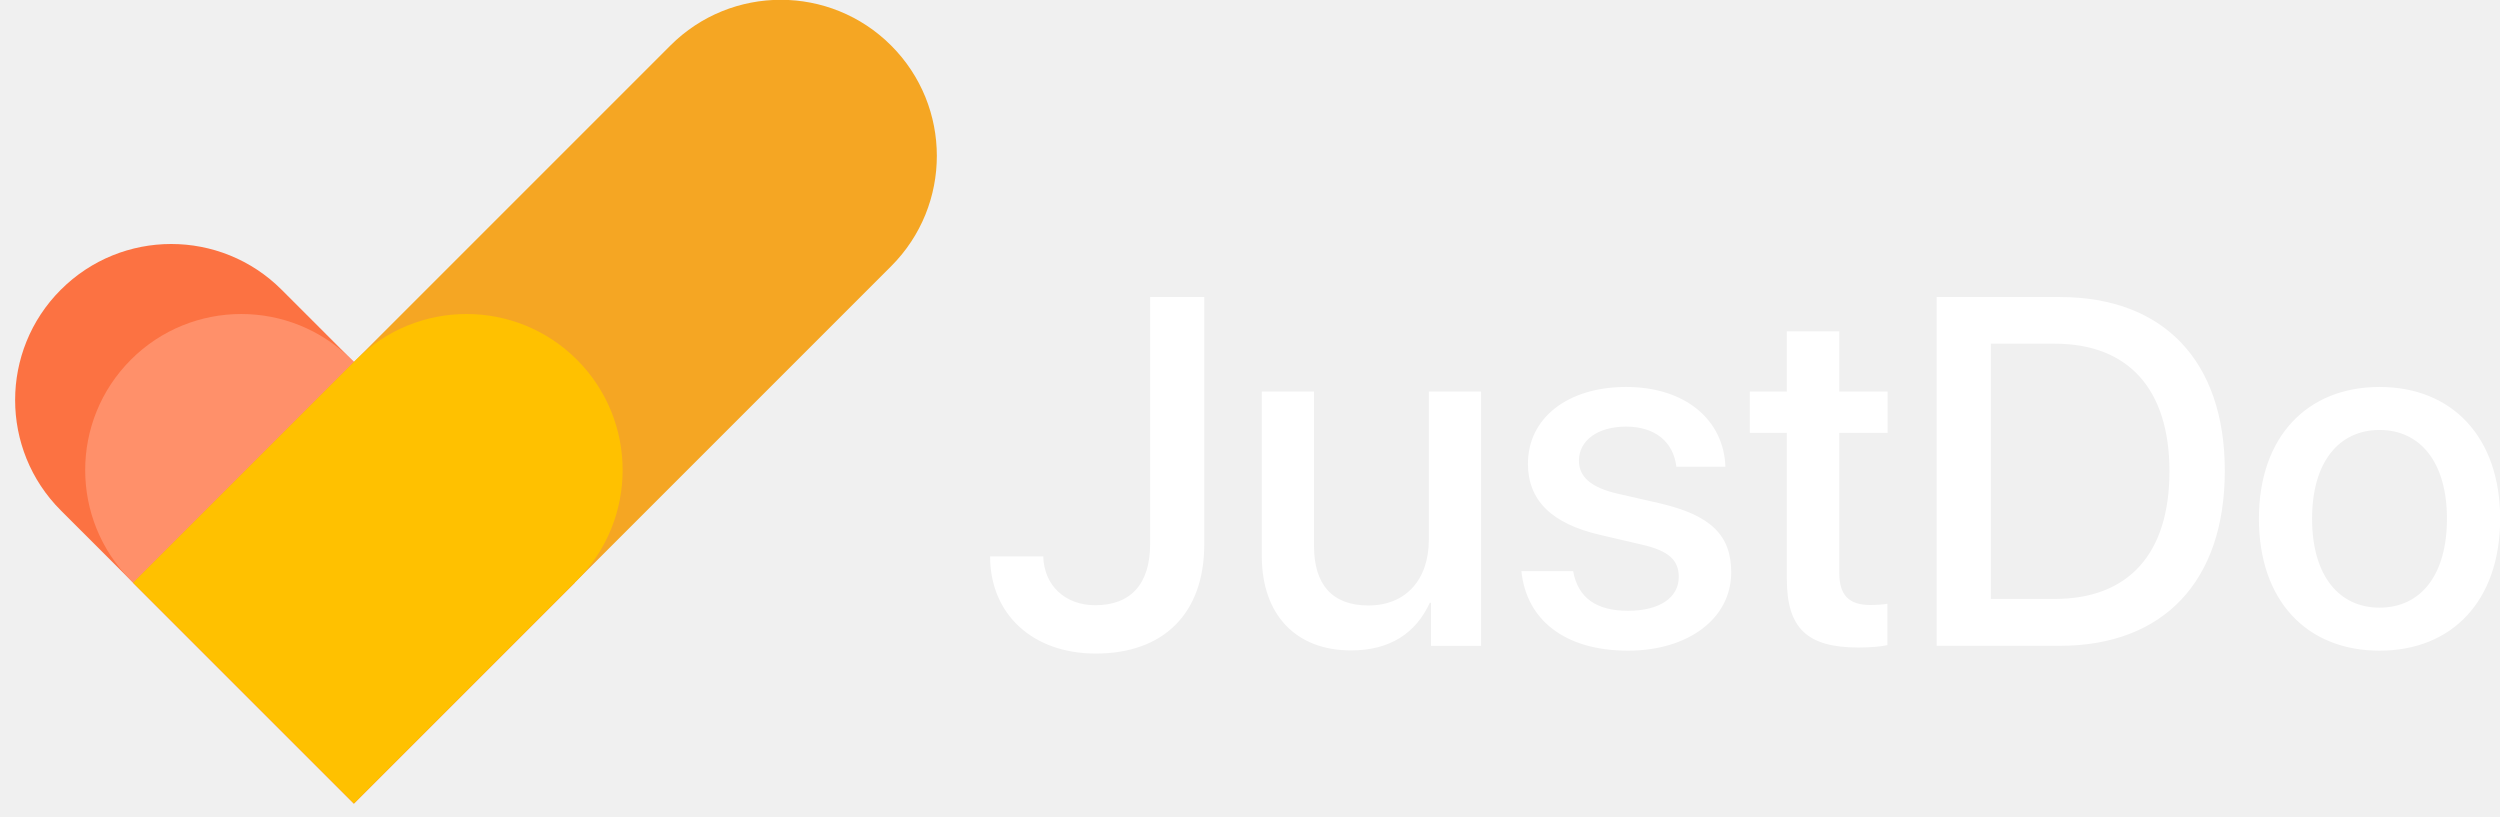
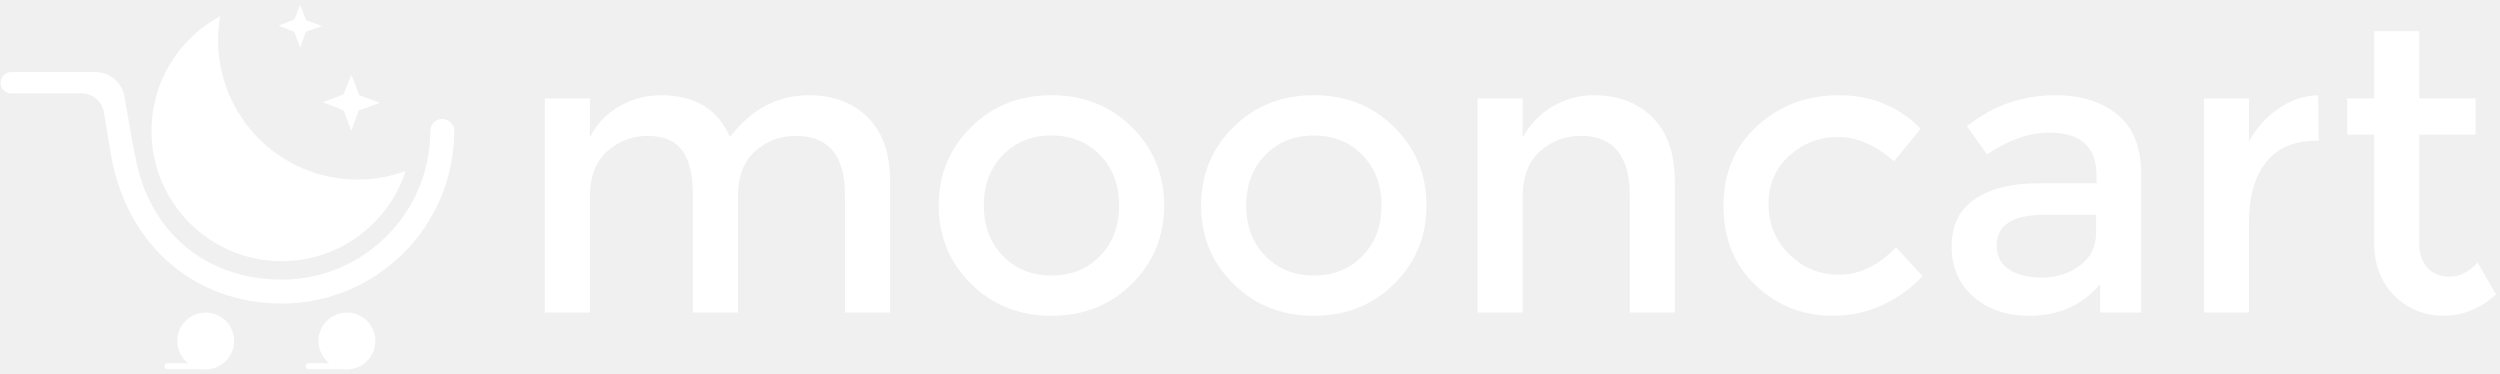
- <svg xmlns="http://www.w3.org/2000/svg" width="101" height="33" viewBox="0 0 101 33">
-   <g fill="none" fill-rule="evenodd">
-     <path fill="#FFF" d="M40 22.479h2.148c.03 1.171.88 1.972 2.1 1.972 1.436 0 2.217-.86 2.217-2.47V12h2.187v9.99c0 2.793-1.64 4.414-4.384 4.414-2.54 0-4.268-1.582-4.268-3.925zm19.834-6.66v10.273h-2.022v-1.738h-.048c-.567 1.23-1.612 1.923-3.184 1.923-2.236 0-3.603-1.455-3.603-3.808v-6.65h2.109v6.24c0 1.562.742 2.402 2.197 2.402 1.524 0 2.442-1.055 2.442-2.656v-5.987h2.109zm1.895 2.91c0-1.836 1.601-3.096 3.964-3.096 2.393 0 3.946 1.328 4.014 3.222h-1.982c-.118-.996-.85-1.62-2.032-1.62-1.142 0-1.904.556-1.904 1.376 0 .645.469 1.084 1.582 1.338l1.67.381c2.1.488 2.9 1.309 2.9 2.793 0 1.875-1.748 3.164-4.17 3.164-2.568 0-4.11-1.26-4.306-3.213h2.09c.195 1.074.927 1.602 2.216 1.602 1.27 0 2.051-.528 2.051-1.367 0-.664-.38-1.055-1.504-1.309l-1.67-.39c-1.953-.45-2.92-1.387-2.92-2.881zm10.459-5.342h2.119v2.431h1.953v1.67h-1.953v5.664c0 .889.39 1.29 1.25 1.29.214 0 .556-.02.693-.05v1.67c-.234.06-.703.098-1.172.098-2.08 0-2.89-.79-2.89-2.773v-5.899h-1.495v-1.67h1.495v-2.431zM78.242 12h4.97c4.19 0 6.67 2.578 6.67 7.021 0 4.454-2.47 7.07-6.67 7.07h-4.97V12zm2.188 1.885v10.312h2.578c2.988 0 4.638-1.826 4.638-5.156 0-3.32-1.66-5.156-4.638-5.156H80.43zm15.703 12.402c-2.94 0-4.873-2.021-4.873-5.332 0-3.3 1.943-5.322 4.873-5.322s4.873 2.021 4.873 5.322c0 3.31-1.934 5.332-4.873 5.332zm0-1.738c1.66 0 2.724-1.309 2.724-3.594 0-2.275-1.074-3.584-2.724-3.584-1.65 0-2.725 1.309-2.725 3.584 0 2.285 1.074 3.594 2.725 3.594z" />
-     <g fill-rule="nonzero">
-       <path fill="#FC7242" d="M2.459 11.704a6.306 6.306 0 0 1 8.917 0l11.84 11.839-8.918 8.917-11.84-11.838a6.306 6.306 0 0 1 0-8.918z" />
-       <path fill="#FF906A" d="M5.287 14.533a6.306 6.306 0 0 1 8.918 0l9.01 9.01-8.917 8.917-9.01-9.01a6.306 6.306 0 0 1 0-8.917z" />
-       <path fill="#F5A623" d="M36.002 1.839a6.306 6.306 0 0 1 0 8.917L14.298 32.46 5.38 23.543 27.084 1.839a6.306 6.306 0 0 1 8.918 0z" />
-       <path fill="#FFC100" d="M23.308 14.533a6.306 6.306 0 0 1 0 8.917l-9.01 9.01-8.918-8.917 9.01-9.01a6.306 6.306 0 0 1 8.918 0z" />
-     </g>
-   </g>
+ <svg xmlns="http://www.w3.org/2000/svg" width="482" height="72" viewBox="0 0 482 72" fill="none">
+   <path d="M113.73 37.91V60.25H105.04V18.97H113.73V26.5C114.97 23.97 116.85 21.97 119.35 20.53C121.86 19.08 124.56 18.36 127.46 18.36C133.98 18.36 138.4 21.05 140.73 26.43C144.82 21.05 149.91 18.36 156.01 18.36C160.67 18.36 164.43 19.78 167.3 22.63C170.17 25.48 171.61 29.59 171.61 34.97V60.26H162.92V37.6C162.92 30 159.76 26.19 153.45 26.19C150.5 26.19 147.93 27.13 145.73 29.02C143.53 30.91 142.38 33.66 142.28 37.28V60.25H133.59V37.6C133.59 33.67 132.89 30.79 131.49 28.95C130.09 27.11 127.89 26.2 124.9 26.2C121.9 26.2 119.29 27.2 117.06 29.19C114.84 31.18 113.73 34.08 113.73 37.91Z" fill="white" />
+   <path d="M218.24 54.71C214.1 58.82 208.93 60.88 202.72 60.88C196.51 60.88 191.34 58.82 187.2 54.71C183.06 50.6 180.99 45.57 180.99 39.62C180.99 33.67 183.06 28.64 187.2 24.53C191.34 20.42 196.51 18.36 202.72 18.36C208.93 18.36 214.1 20.42 218.24 24.53C222.38 28.64 224.45 33.67 224.45 39.62C224.45 45.57 222.38 50.6 218.24 54.71ZM193.37 49.36C195.83 51.87 198.94 53.12 202.72 53.12C206.5 53.12 209.61 51.87 212.07 49.36C214.53 46.85 215.76 43.61 215.76 39.62C215.76 35.64 214.53 32.39 212.07 29.88C209.61 27.37 206.5 26.12 202.72 26.12C198.94 26.12 195.83 27.37 193.37 29.88C190.91 32.39 189.68 35.63 189.68 39.62C189.69 43.6 190.92 46.85 193.37 49.36Z" fill="white" />
+   <path d="M268.82 54.71C264.68 58.82 259.51 60.88 253.3 60.88C247.09 60.88 241.92 58.82 237.78 54.71C233.64 50.6 231.57 45.57 231.57 39.62C231.57 33.67 233.64 28.64 237.78 24.53C241.92 20.42 247.09 18.36 253.3 18.36C259.51 18.36 264.68 20.42 268.82 24.53C272.96 28.64 275.03 33.67 275.03 39.62C275.03 45.57 272.96 50.6 268.82 54.71ZM243.96 49.36C246.42 51.87 249.53 53.12 253.31 53.12C257.09 53.12 260.2 51.87 262.66 49.36C265.12 46.85 266.35 43.61 266.35 39.62C266.35 35.64 265.12 32.39 262.66 29.88C260.2 27.37 257.09 26.12 253.31 26.12C249.53 26.12 246.42 27.37 243.96 29.88C241.5 32.39 240.27 35.63 240.27 39.62C240.27 43.6 241.5 46.85 243.96 49.36Z" fill="white" />
+   <path d="M293.57 37.91V60.25H284.88V18.97H293.57V26.5C294.97 23.97 296.89 21.97 299.35 20.53C301.81 19.08 304.46 18.36 307.3 18.36C311.96 18.36 315.72 19.78 318.59 22.63C321.46 25.48 322.9 29.59 322.9 34.97V60.26H314.21V37.6C314.21 30 311.05 26.19 304.74 26.19C301.74 26.19 299.13 27.19 296.9 29.18C294.69 31.18 293.57 34.08 293.57 37.91Z" fill="white" />
+   <path d="M353.32 60.88C347.58 60.88 342.64 58.93 338.5 55.02C334.36 51.12 332.29 46.01 332.29 39.7C332.29 33.39 334.45 28.26 338.77 24.3C343.09 20.34 348.35 18.36 354.56 18.36C360.77 18.36 366.02 20.51 370.31 24.8L365.19 31.08C361.62 27.98 358.02 26.42 354.4 26.42C350.78 26.42 347.64 27.62 344.97 30.03C342.31 32.43 340.97 35.54 340.97 39.34C340.97 43.14 342.29 46.36 344.93 49C347.57 51.64 350.81 52.96 354.67 52.96C358.52 52.96 362.16 51.2 365.57 47.68L370.69 53.27C365.68 58.34 359.88 60.88 353.32 60.88Z" fill="white" />
+   <path d="M412.82 60.26H404.91V54.75C401.5 58.84 396.92 60.88 391.18 60.88C386.89 60.88 383.33 59.67 380.51 57.23C377.69 54.8 376.28 51.55 376.28 47.49C376.28 43.43 377.78 40.39 380.78 38.37C383.78 36.35 387.84 35.34 392.96 35.34H404.21V33.79C404.21 28.31 401.16 25.57 395.05 25.57C391.22 25.57 387.24 26.97 383.1 29.76L379.22 24.33C384.24 20.35 389.93 18.36 396.29 18.36C401.15 18.36 405.12 19.59 408.2 22.05C411.28 24.51 412.82 28.37 412.82 33.65V60.26ZM404.13 44.89V41.4H394.35C388.09 41.4 384.96 43.37 384.96 47.3C384.96 49.32 385.74 50.86 387.29 51.92C388.84 52.98 391 53.51 393.77 53.51C396.54 53.51 398.95 52.73 401.02 51.18C403.1 49.63 404.13 47.53 404.13 44.89Z" fill="white" />
+   <path d="M446.57 27.13C442.28 27.13 439.04 28.53 436.87 31.32C434.7 34.11 433.61 37.86 433.61 42.57V60.26H424.92V18.98H433.61V27.28C435.01 24.69 436.91 22.57 439.31 20.92C441.72 19.27 444.26 18.41 446.95 18.36L447.03 27.13C446.88 27.13 446.73 27.13 446.57 27.13Z" fill="white" />
+   <path d="M466.43 25.96V46.91C466.43 48.88 466.95 50.44 467.98 51.6C469.01 52.76 470.46 53.35 472.33 53.35C474.19 53.35 475.98 52.45 477.68 50.63L481.25 56.76C478.2 59.5 474.82 60.87 471.13 60.87C467.43 60.87 464.28 59.59 461.66 57.03C459.05 54.47 457.74 51.02 457.74 46.67V25.95H452.54V18.97H457.74V6.01H466.43V18.97H477.29V25.95H466.43V25.96Z" fill="white" />
+   <path d="M67.74 14.41L66.24 18.18L62.26 19.71L66.24 21.3L67.74 25.25L69.15 21.3L73.28 19.83L69.27 18.36L67.74 14.41Z" fill="white" />
+   <path d="M57.88 0.91L56.74 3.77L53.71 4.93L56.74 6.14L57.88 9.14L58.95 6.14L62.08 5.02L59.04 3.91L57.88 0.91Z" fill="white" />
+   <path d="M68.92 34.62C54.08 34.62 42.05 22.59 42.05 7.75C42.05 6.17 42.19 4.63 42.45 3.13C34.57 7.36 29.21 15.68 29.21 25.25C29.21 39.11 40.45 50.35 54.31 50.35C65.48 50.35 74.94 43.05 78.2 32.97C75.32 34.04 72.19 34.62 68.92 34.62Z" fill="white" />
+   <path d="M39.66 71.22C42.687 71.22 45.14 68.766 45.14 65.74C45.14 62.714 42.687 60.26 39.66 60.26C36.633 60.26 34.18 62.714 34.18 65.74C34.18 68.766 36.633 71.22 39.66 71.22Z" fill="white" />
+   <path d="M39.86 71.18H32.29C31.97 71.18 31.71 70.92 31.71 70.6C31.71 70.28 31.97 70.02 32.29 70.02H39.86C40.18 70.02 40.44 70.28 40.44 70.6C40.44 70.92 40.18 71.18 39.86 71.18Z" fill="white" />
+   <path d="M66.89 71.22C69.916 71.22 72.37 68.766 72.37 65.74C72.37 62.714 69.916 60.26 66.89 60.26C63.863 60.26 61.41 62.714 61.41 65.74C61.41 68.766 63.863 71.22 66.89 71.22Z" fill="white" />
+   <path d="M67.08 71.18H59.51C59.19 71.18 58.93 70.92 58.93 70.6C58.93 70.28 59.19 70.02 59.51 70.02H67.08C67.4 70.02 67.66 70.28 67.66 70.6C67.66 70.92 67.4 71.18 67.08 71.18Z" fill="white" />
+   <path d="M84.45 23.09C83.53 23.41 82.97 24.32 82.96 25.3C82.94 41.08 70.1 53.91 54.31 53.91C39.78 53.91 28.68 44.77 26.09 30.16L25.81 28.97L23.95 18.4C23.39 15.77 21.06 13.89 18.37 13.89H2.18C1.04 13.89 0.12 14.81 0.12 15.95C0.12 17.09 1.04 18.01 2.18 18.01H15.77C17.8 18.01 19.56 19.43 19.98 21.41L21.47 30.21C24.56 47.37 37.63 58.52 54.31 58.52C72.65 58.52 87.57 43.6 87.57 25.26C87.58 23.71 86.07 22.52 84.45 23.09Z" fill="white" />
</svg>
